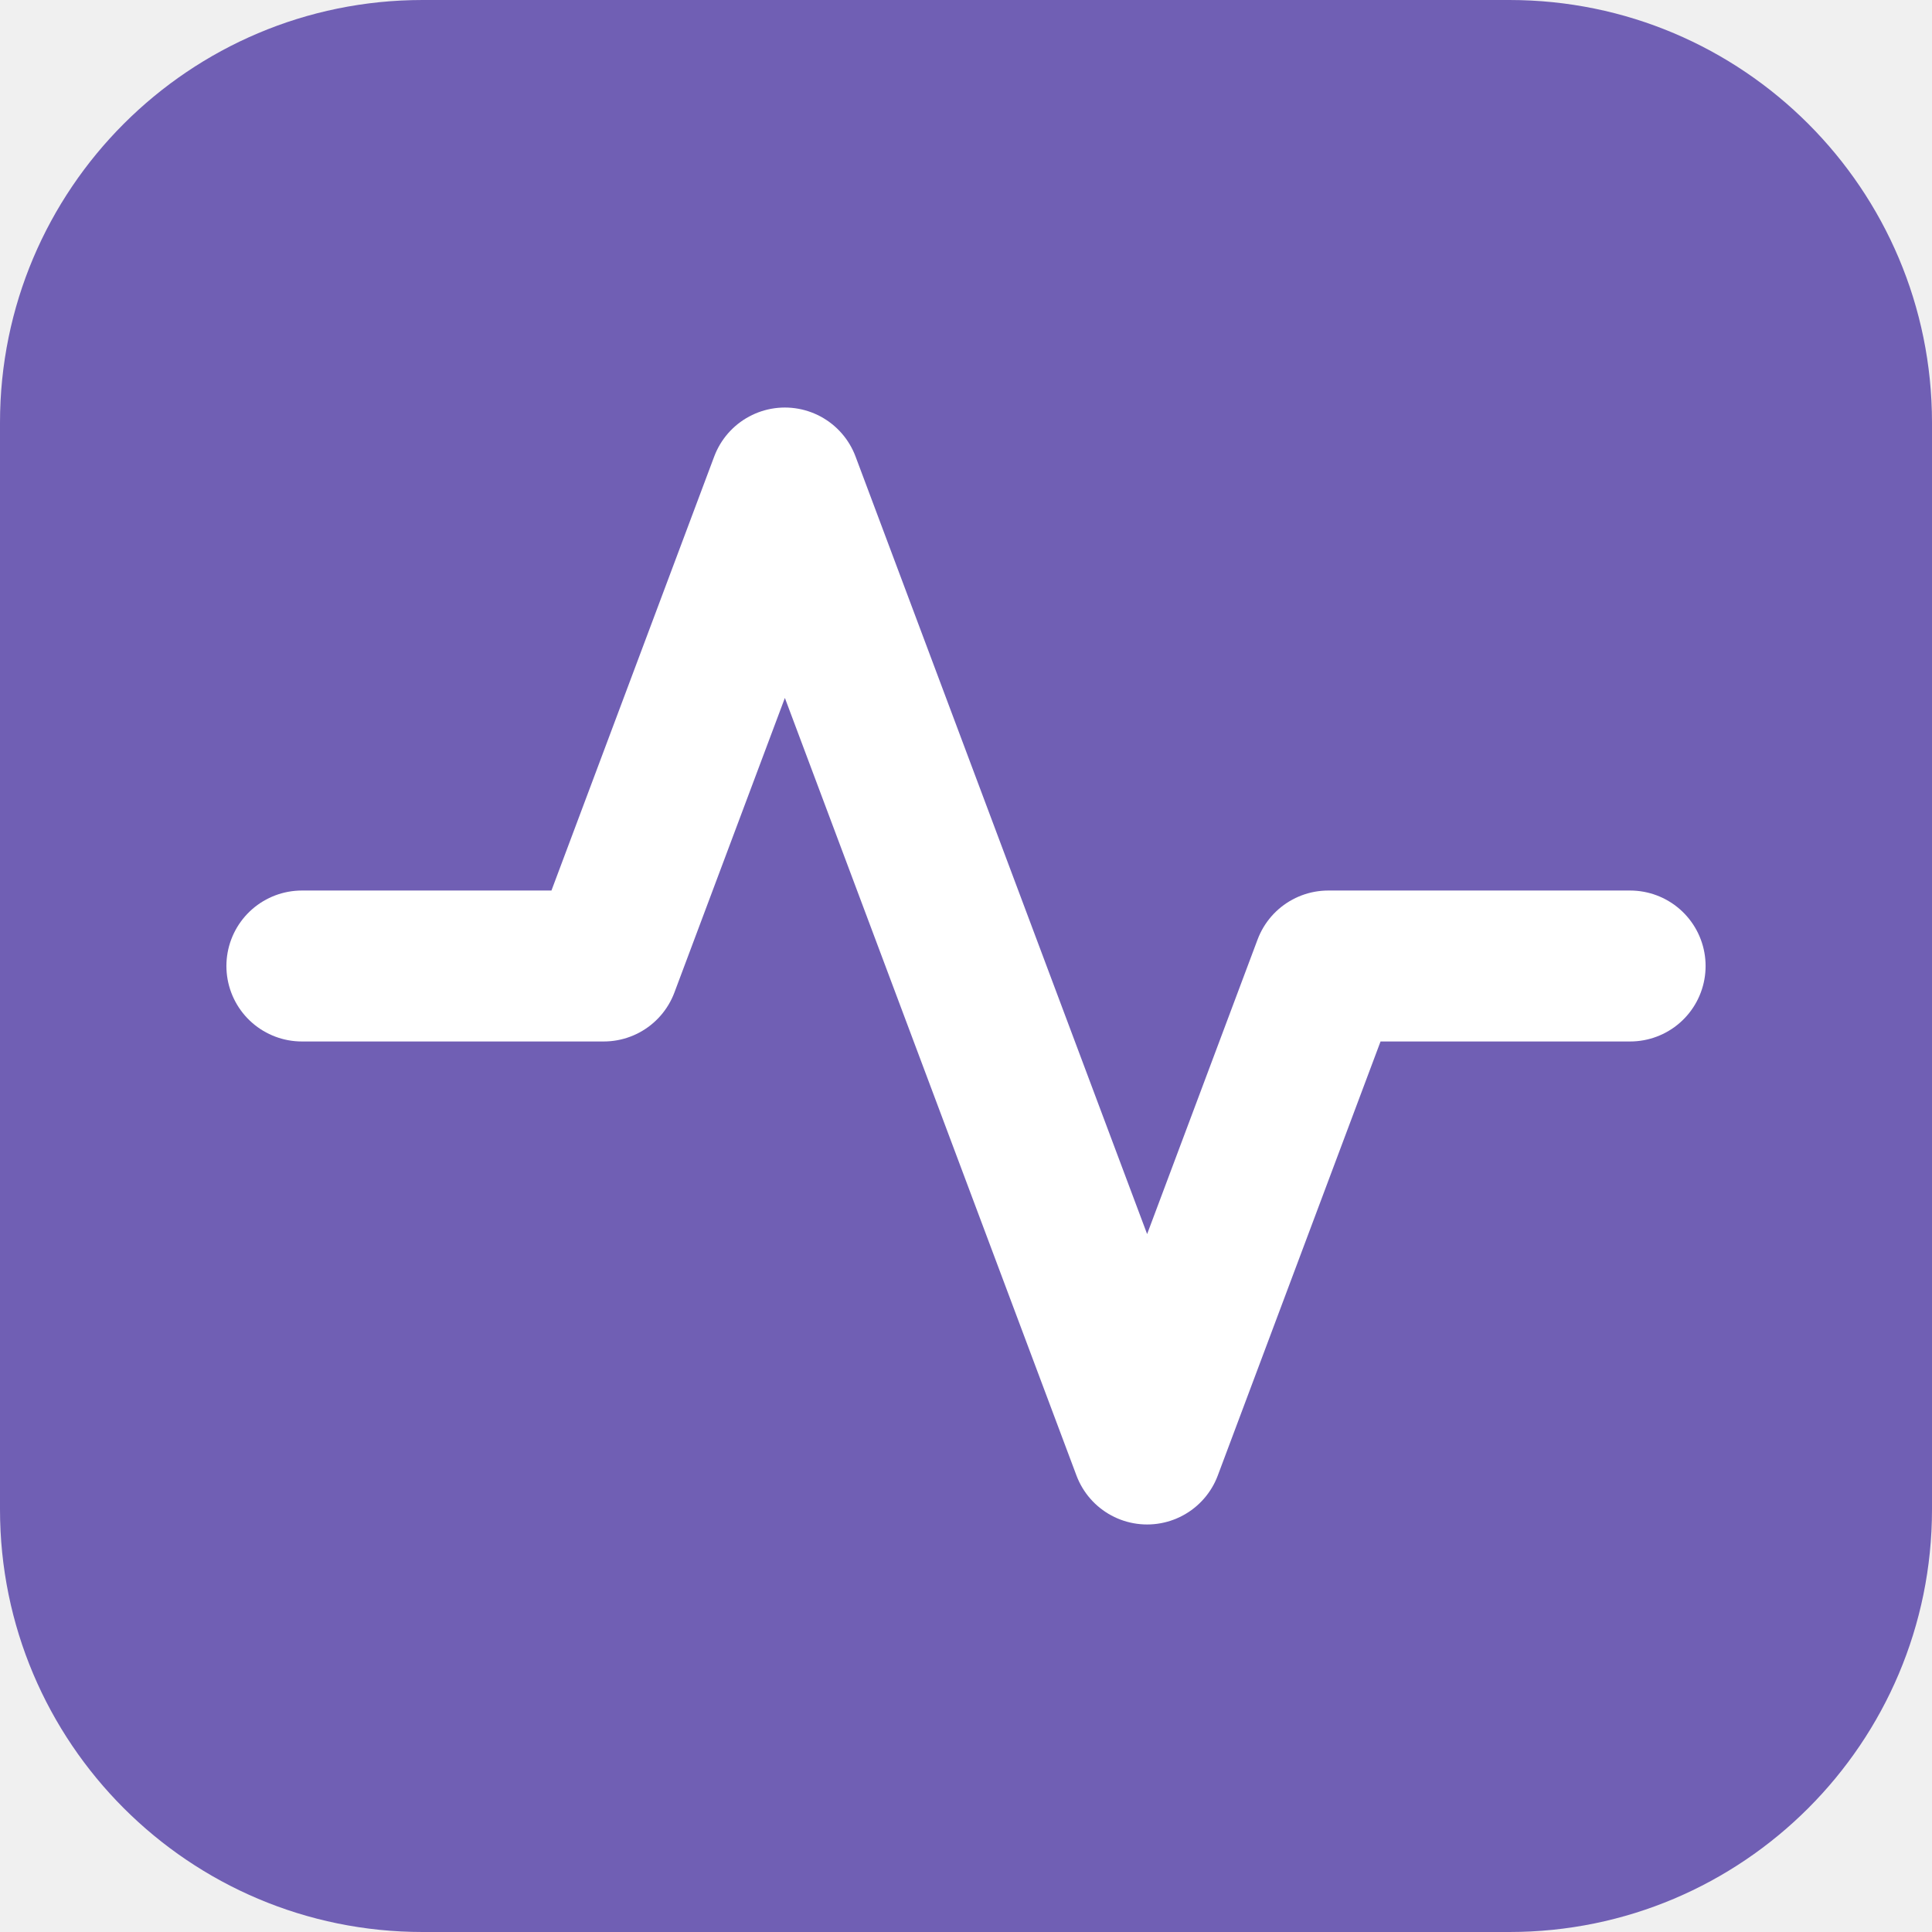
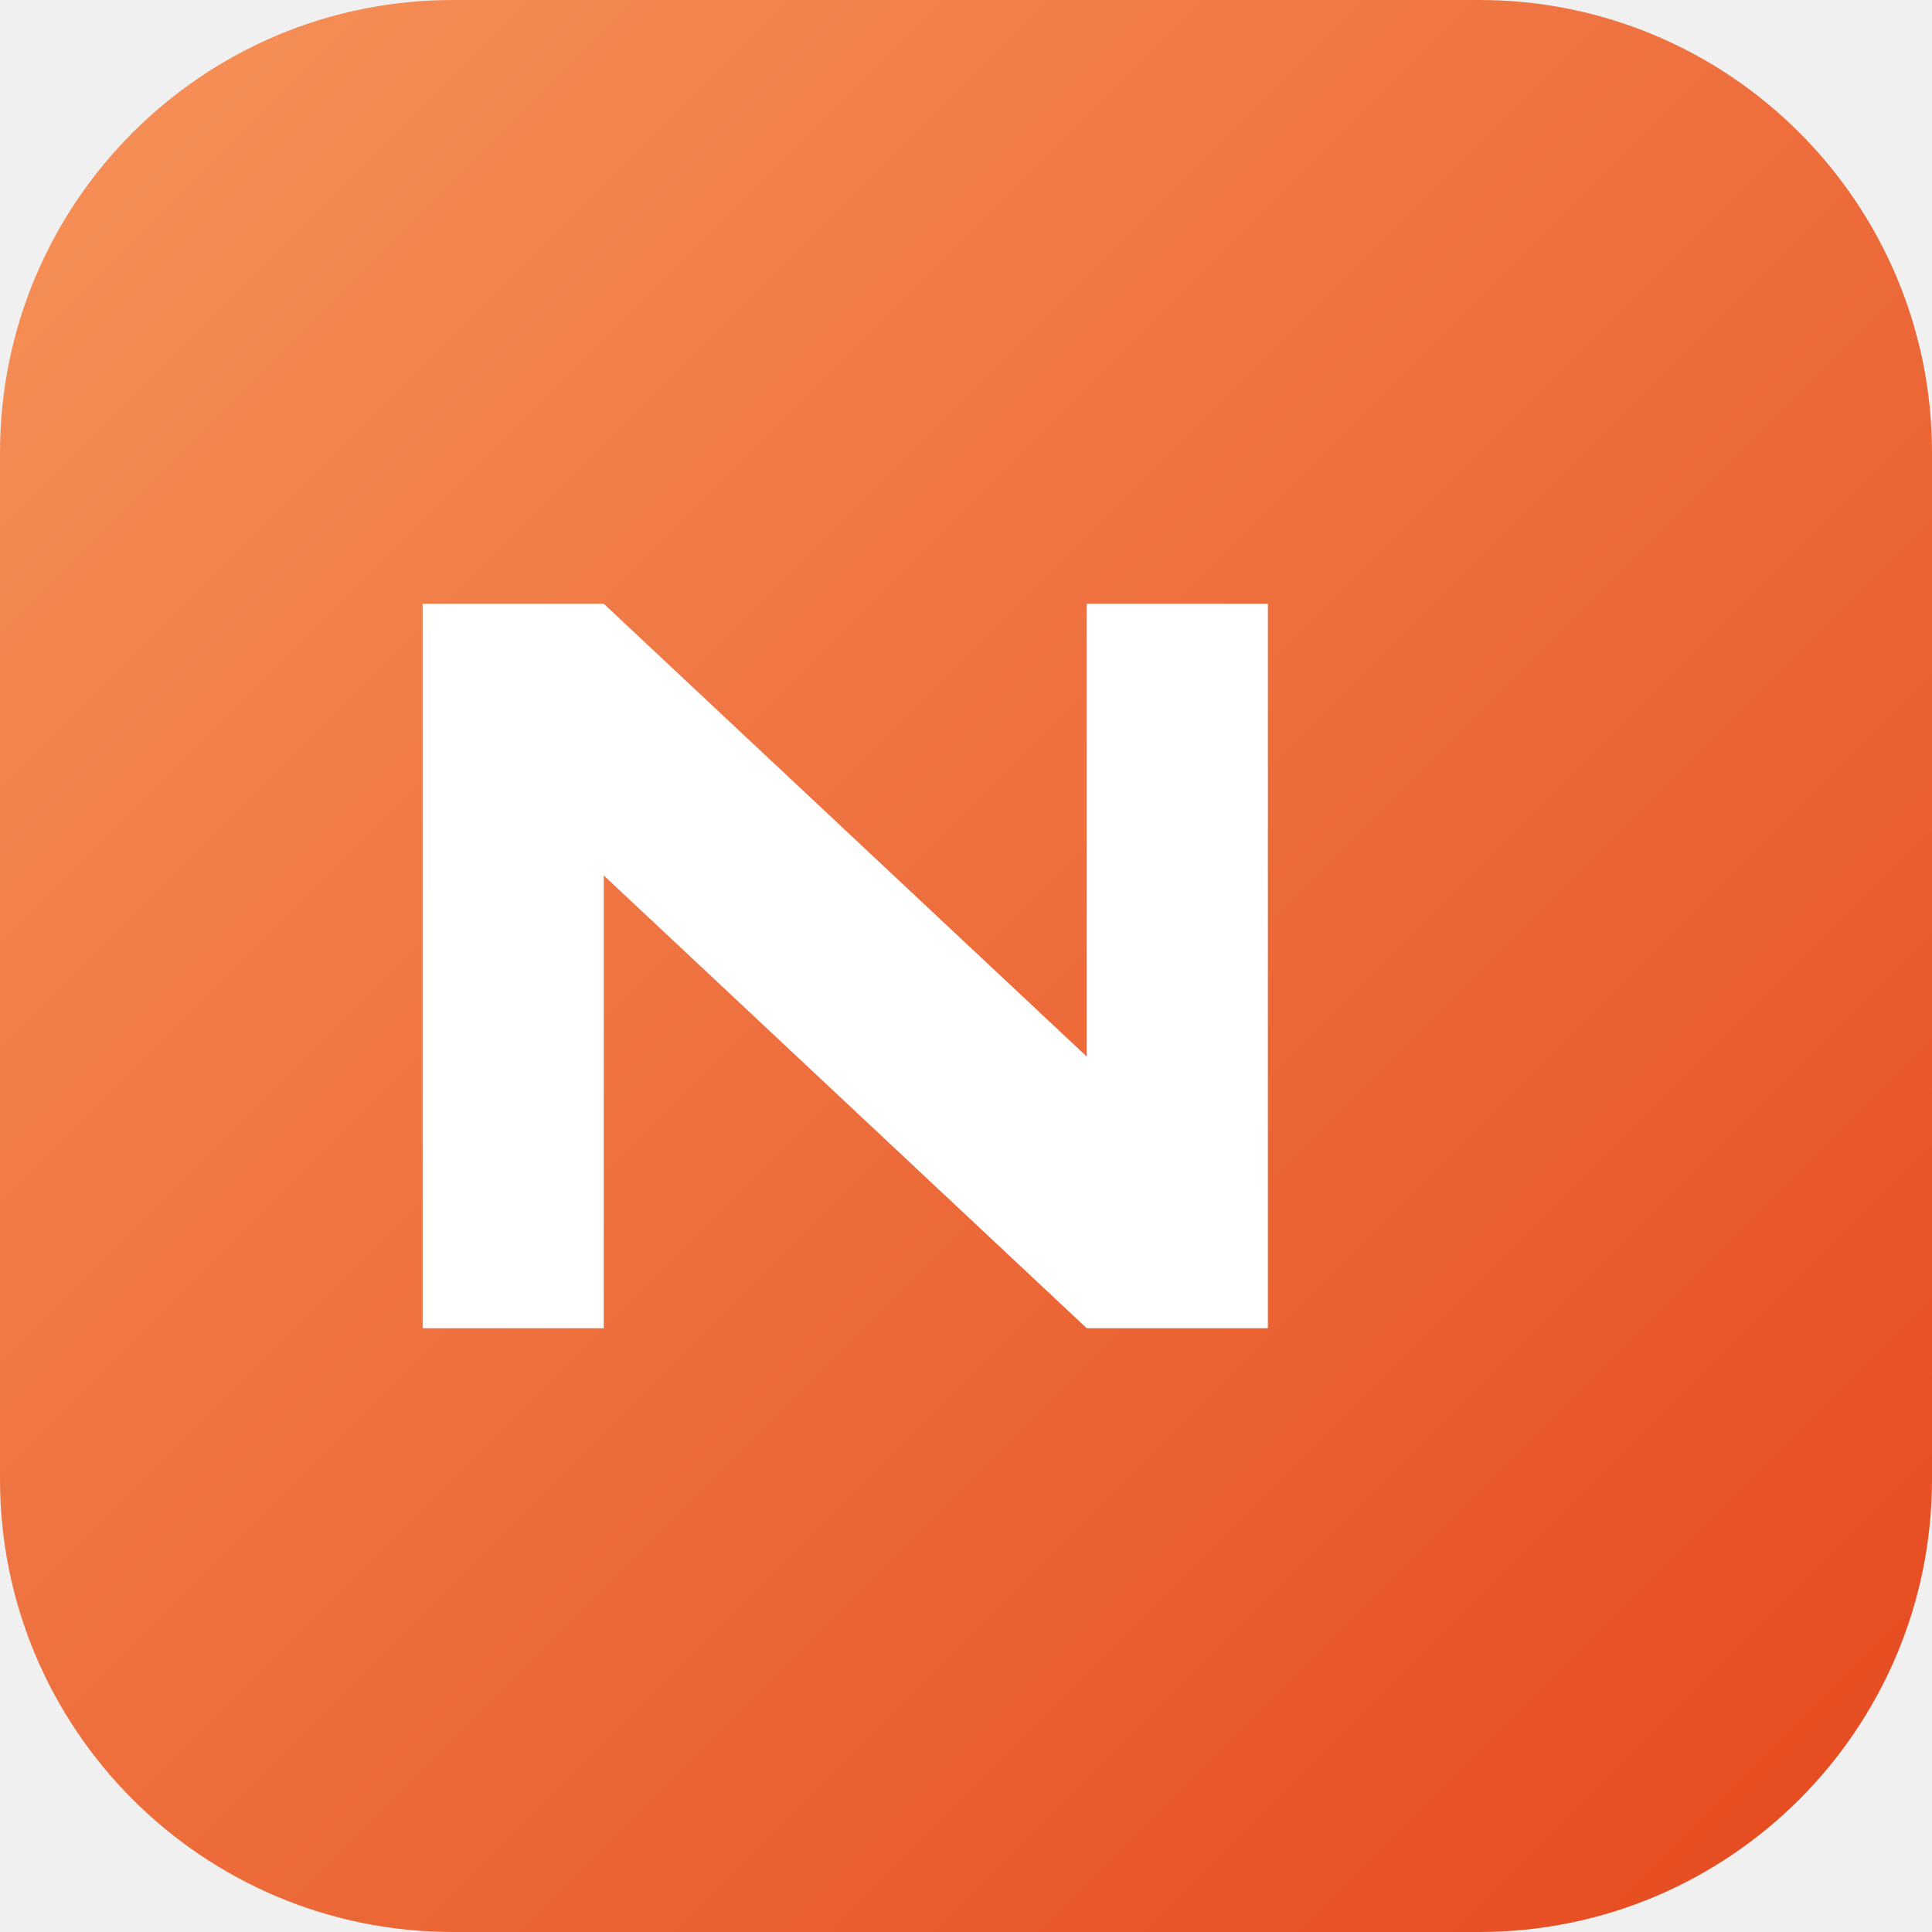
- <svg xmlns="http://www.w3.org/2000/svg" viewBox="0 0 32 32">
-   <rect width="32" height="32" rx="7" fill="hsl(252, 36%, 54%)" />
-   <polyline points="5,16 10,16 13,8 19,24 22,16 27,16" fill="none" stroke="#fff" stroke-width="2.5" stroke-linecap="round" stroke-linejoin="round" />
+ <svg xmlns="http://www.w3.org/2000/svg" viewBox="0 0 64 64">
+   <defs>
+     <linearGradient id="g" x1="0" y1="0" x2="1" y2="1">
+       <stop offset="0" stop-color="#F6935A" />
+       <stop offset="1" stop-color="#E5481E" />
+     </linearGradient>
+   </defs>
+   <rect width="64" height="64" rx="15" fill="url(#g)" />
+   <path d="M14 44V20h6l16 15V20h6v24h-6L20 29v15z" fill="#fff" />
</svg>
